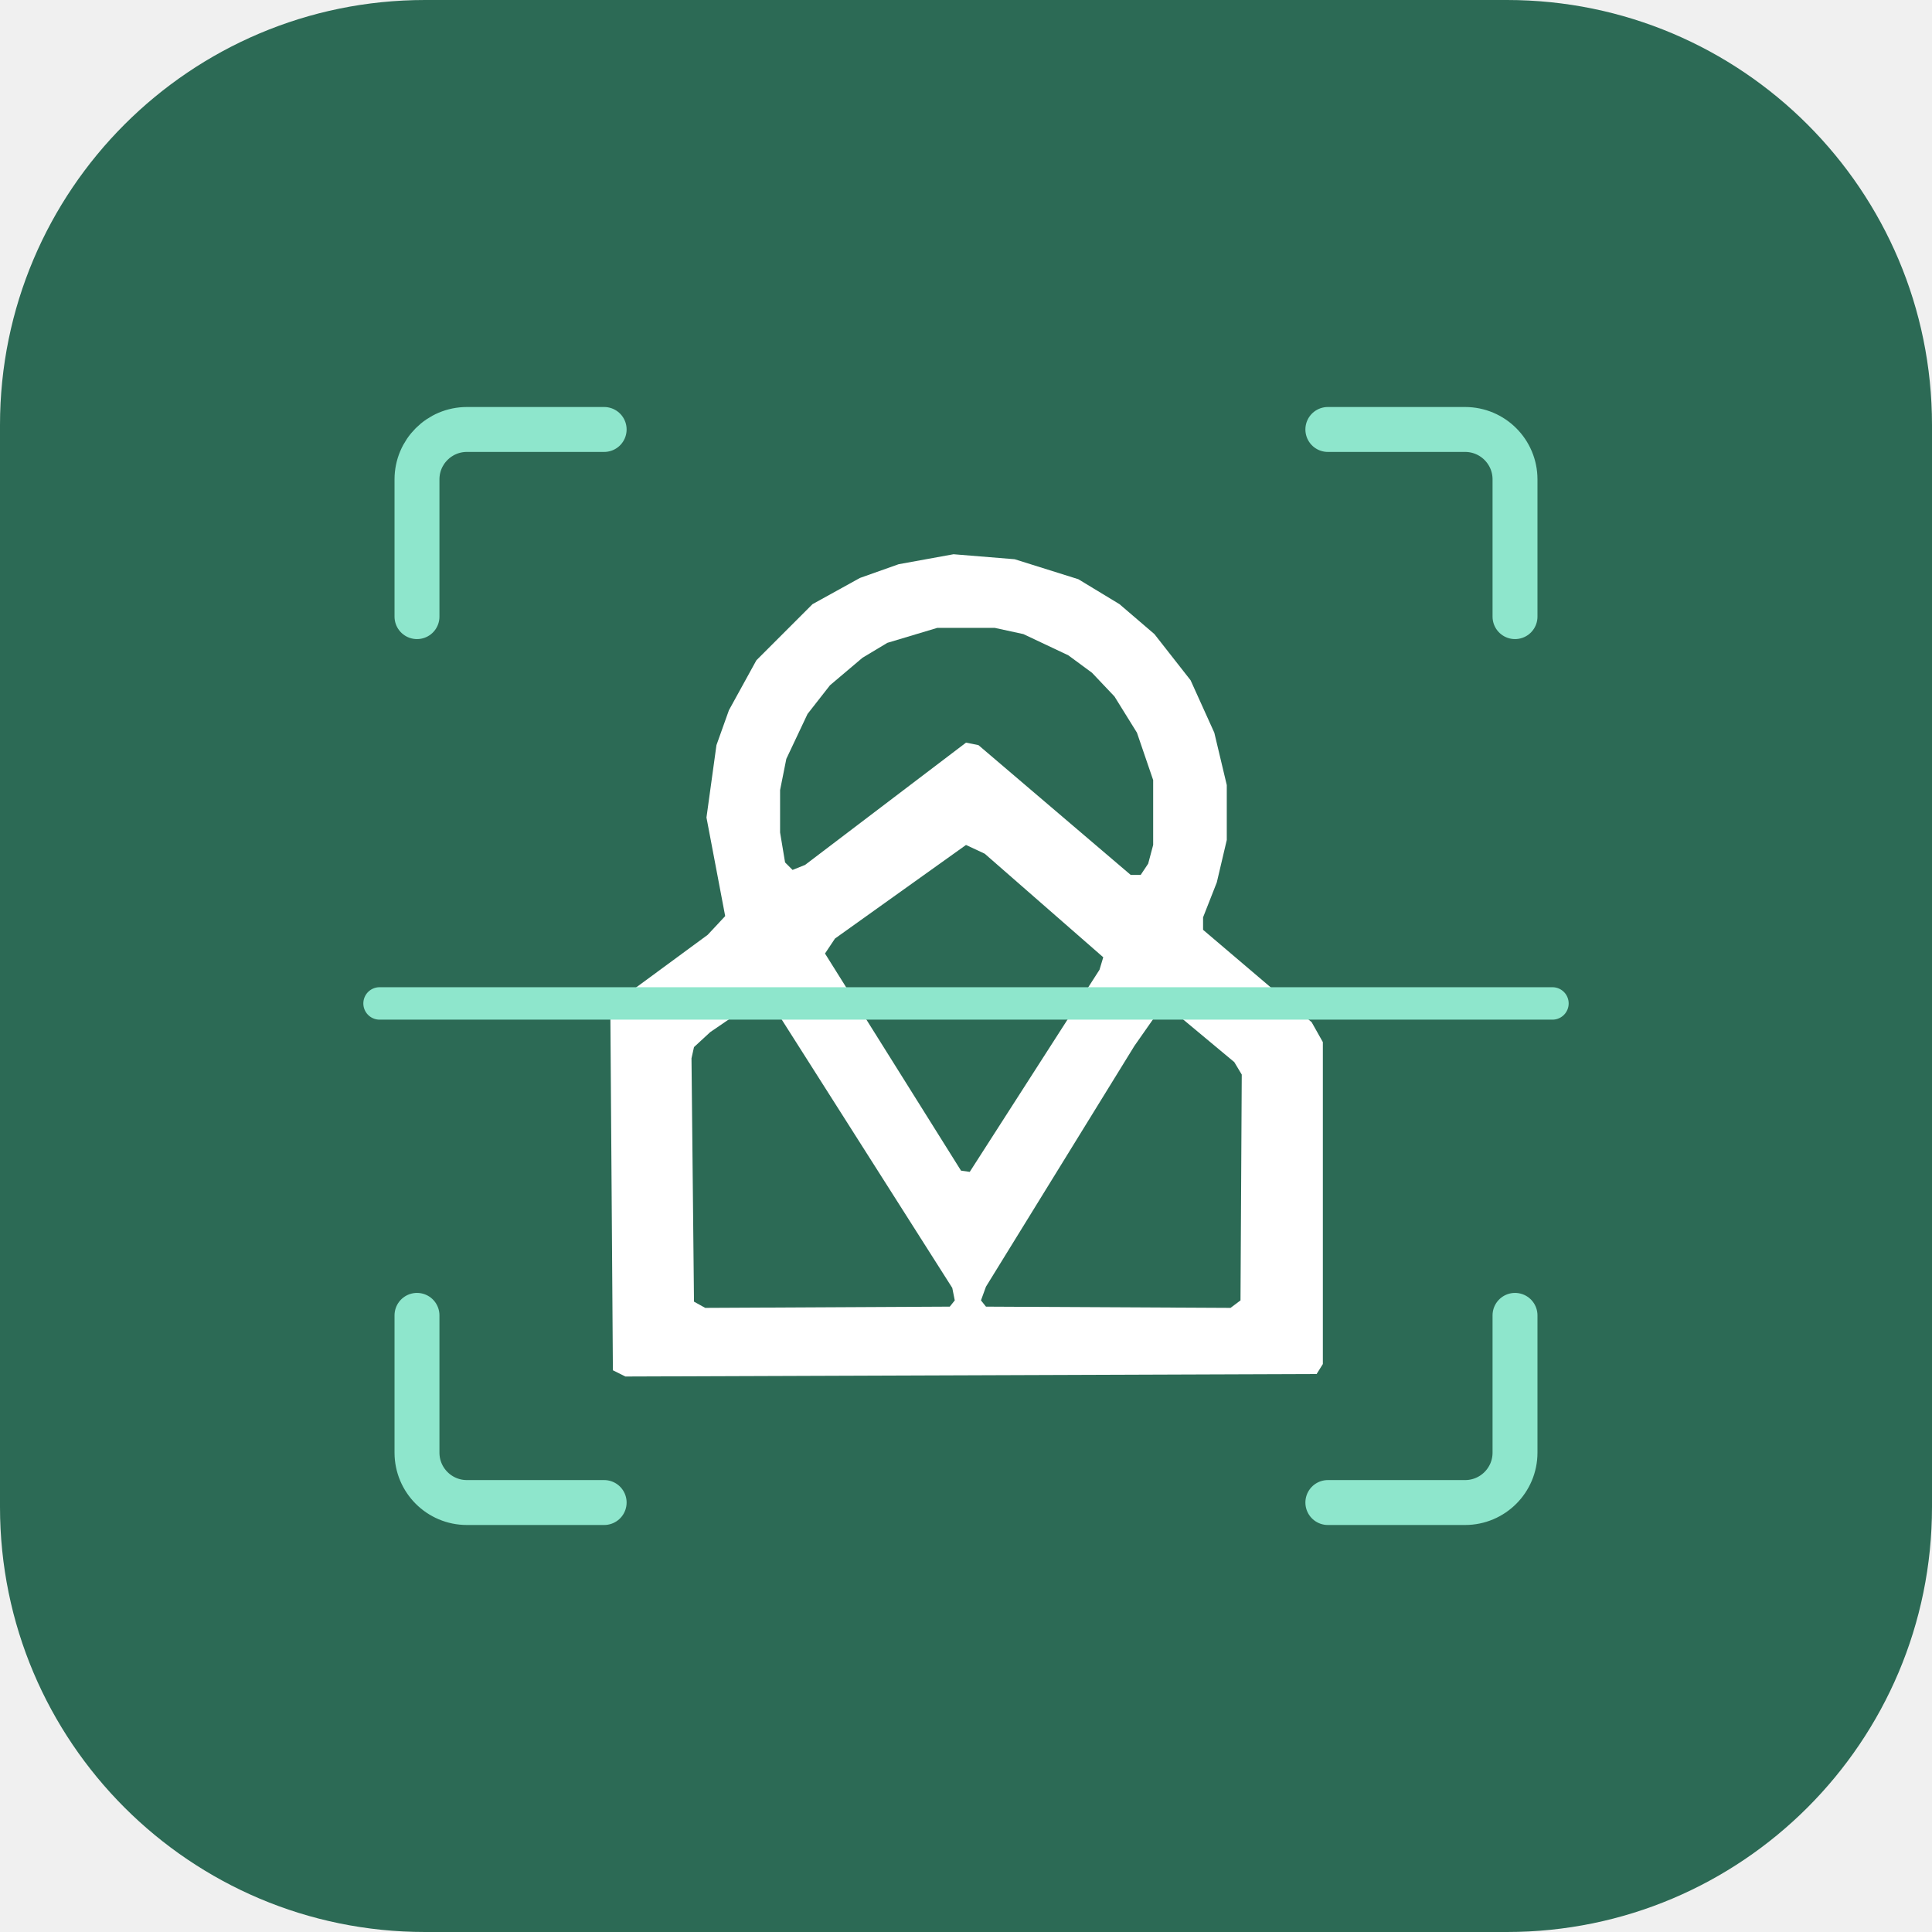
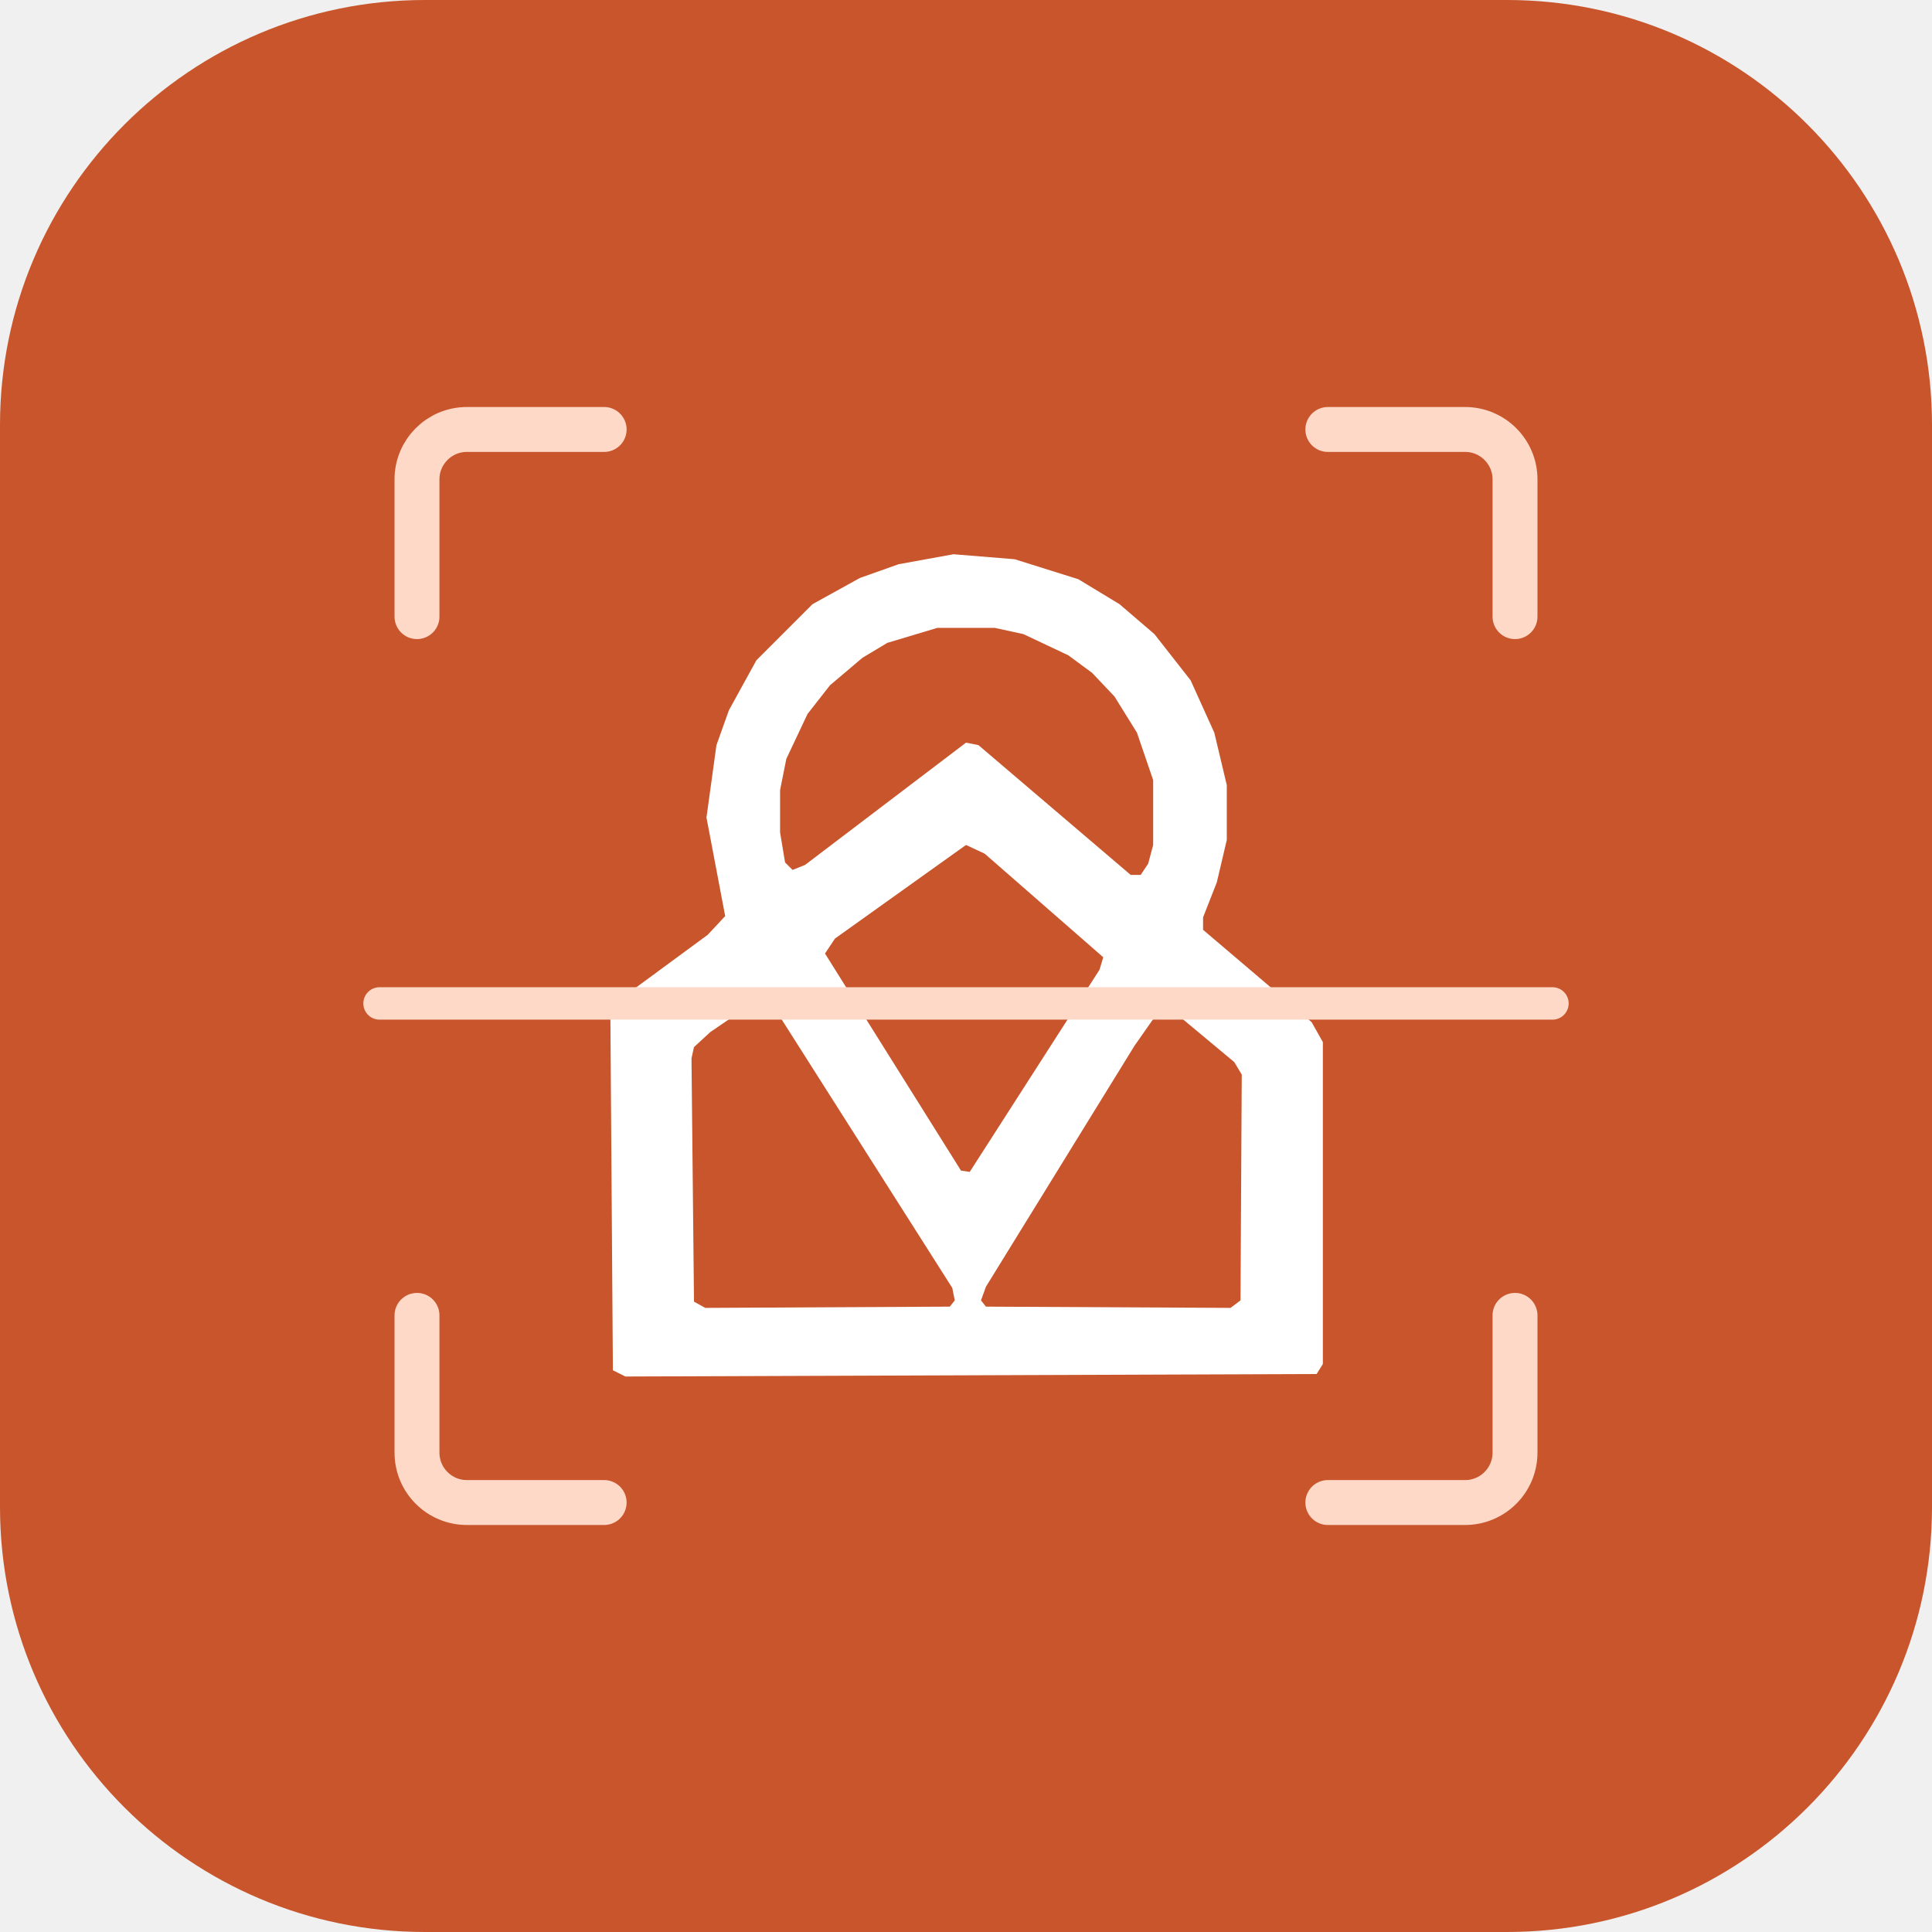
<svg xmlns="http://www.w3.org/2000/svg" viewBox="0 0 100 100">
-   <rect width="100" height="100" rx="22" fill="#2C6A55" />
+   <rect width="100" height="100" rx="22" fill="#C8552B" />
  <svg x="19.0" y="19.0" width="62" height="62" viewBox="159.9 286.1 96.0 94.0" overflow="visible">
    <path fill="#FFFFFF" fill-rule="evenodd" d="M195.6 304.1 191.1 308.6 188.9 312.6 187.9 315.4 187.1 321.2 188.6 329.1 187.2 330.6 180.4 335.6 179.4 337.2 179.6 365.5 180.6 366 236 365.8 236.5 365 236.5 339.2 235.6 337.6 226.9 330.2 226.9 329.2 228 326.4 228.8 323 228.8 318.6 227.8 314.4 225.9 310.2 223 306.5 220.2 304.1 216.9 302.1 211.8 300.5 206.9 300.1 202.5 300.9 199.4 302ZM224.6 336.8 229.4 340.8 230 341.8 229.9 359.9 229.1 360.5 209.5 360.4 209.1 359.9 209.5 358.8 221.4 339.5 223.5 336.5ZM187.4 338.4 191.5 335.6 192.5 336.4 206.8 358.9 207 359.9 206.6 360.4 187 360.5 186.1 360 185.9 340.5 186.1 339.6ZM207.9 323.4 209.4 324.1 218.9 332.4 218.6 333.4 208.2 349.6 207.5 349.5 196.6 332.1 197.4 330.9ZM193.5 316.5 195.2 312.9 197 310.6 199.6 308.4 201.6 307.2 205.6 306 210.2 306 212.5 306.5 216.1 308.2 218 309.6 219.8 311.5 221.6 314.4 222.9 318.2 222.9 323.4 222.5 324.9 221.9 325.8 221.1 325.8 208.9 315.4 207.9 315.2 195 325 194 325.4 193.4 324.8 193 322.4 193 319Z" />
-     <g fill="none" stroke="#8EE6CC" stroke-linecap="round" stroke-linejoin="round">
+     <g fill="none" stroke="#FFD9C7" stroke-linecap="round" stroke-linejoin="round">
      <path d="M163.9 305.1V294.1a4 4 0 0 1 4 -4H178.9M236.9 290.1H247.9a4 4 0 0 1 4 4V305.1M251.9 361.1V372.1a4 4 0 0 1 -4 4H236.9M178.9 376.1H167.9a4 4 0 0 1 -4 -4V361.1" stroke-width="3.6" />
      <path d="M160.9 336.1H254.9" stroke-width="2.6" />
    </g>
  </svg>
</svg>
